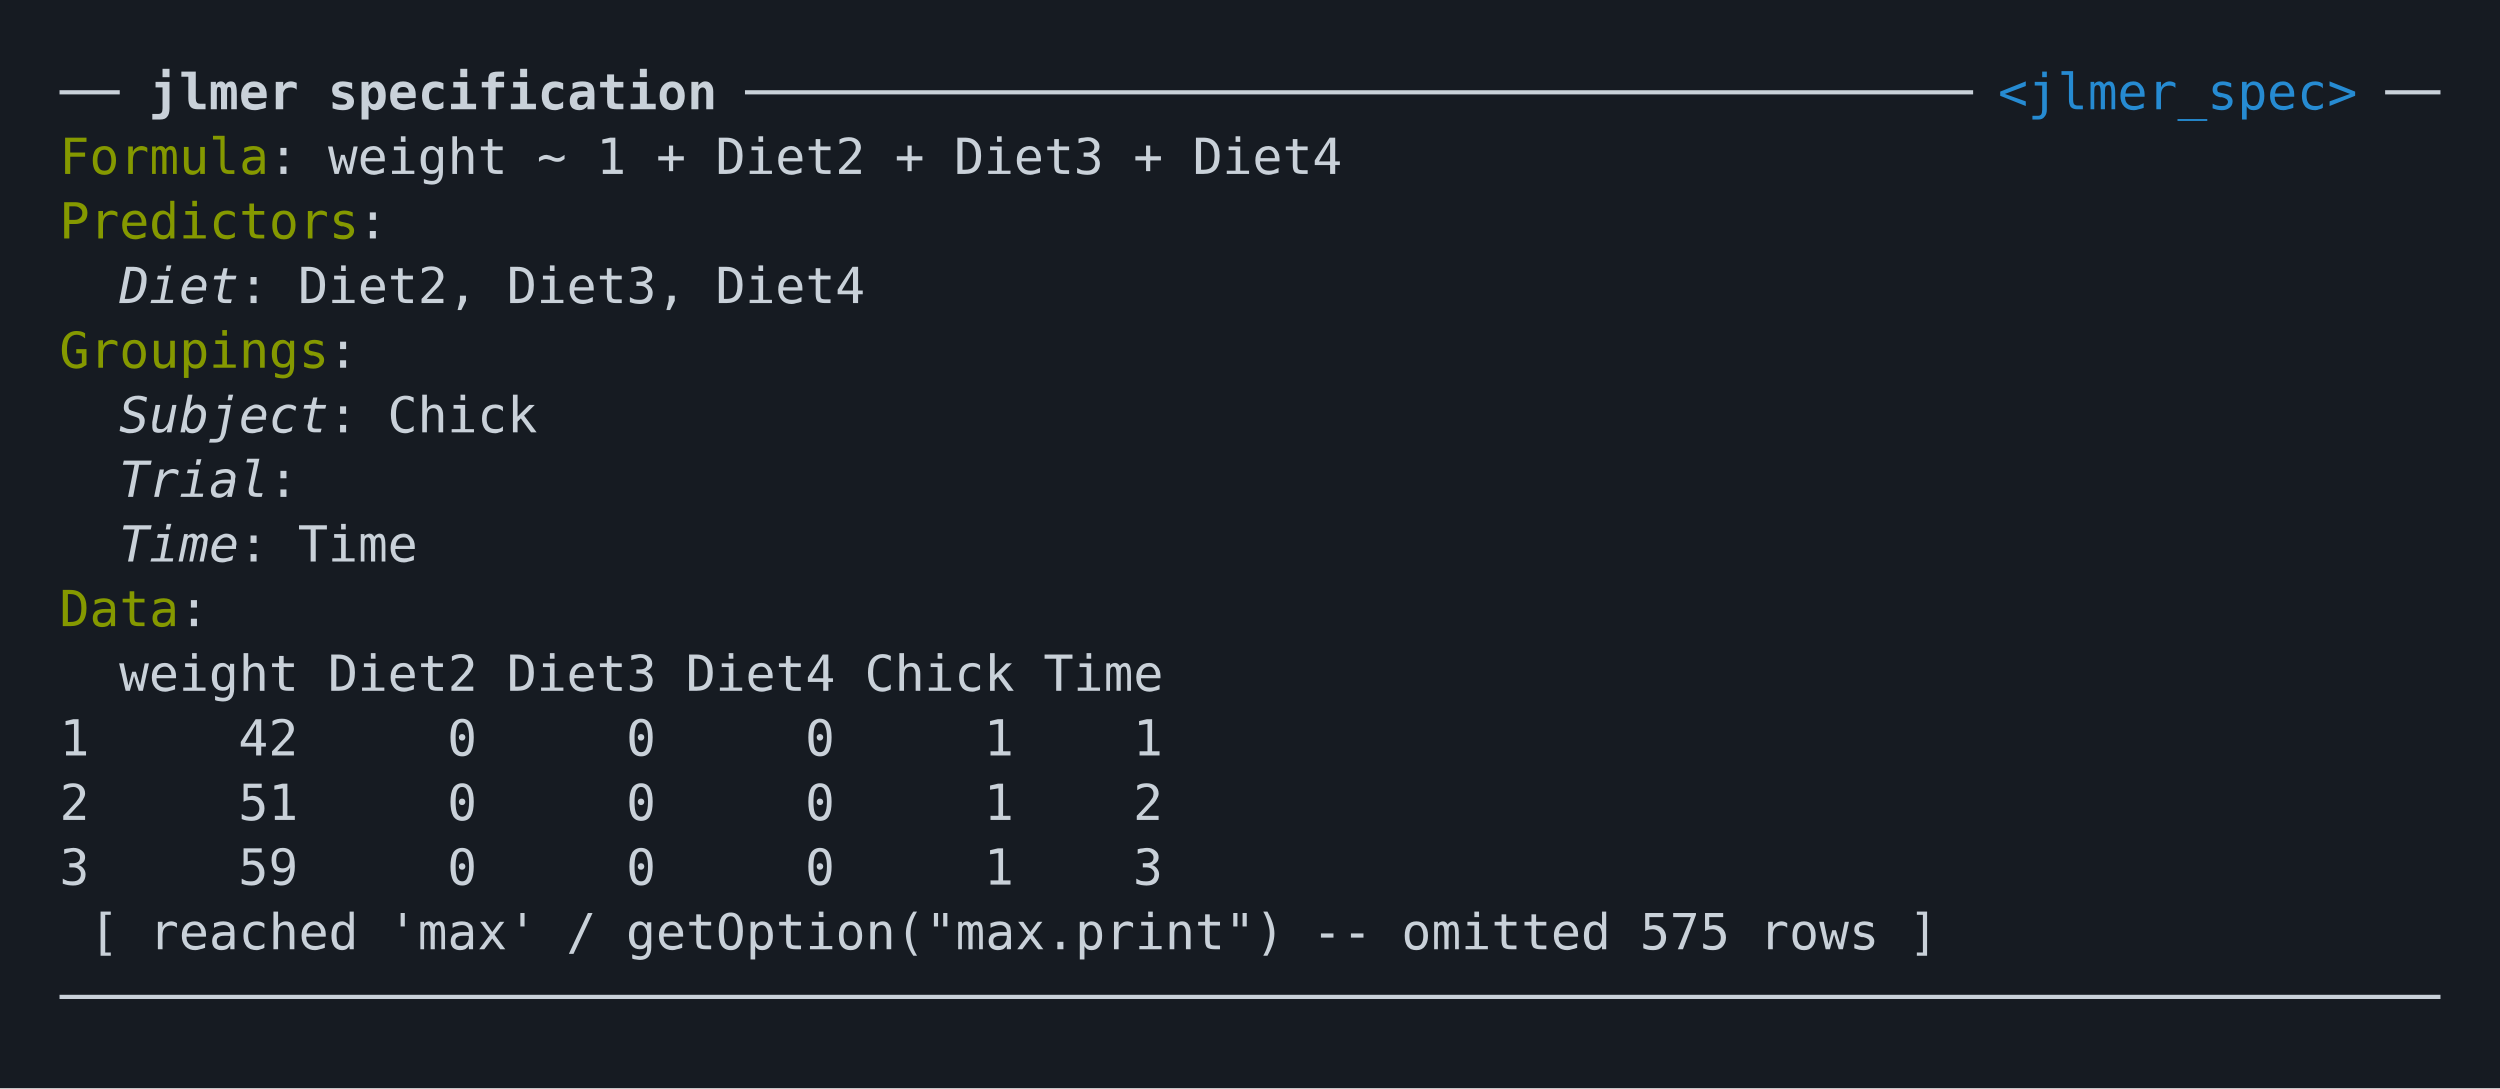
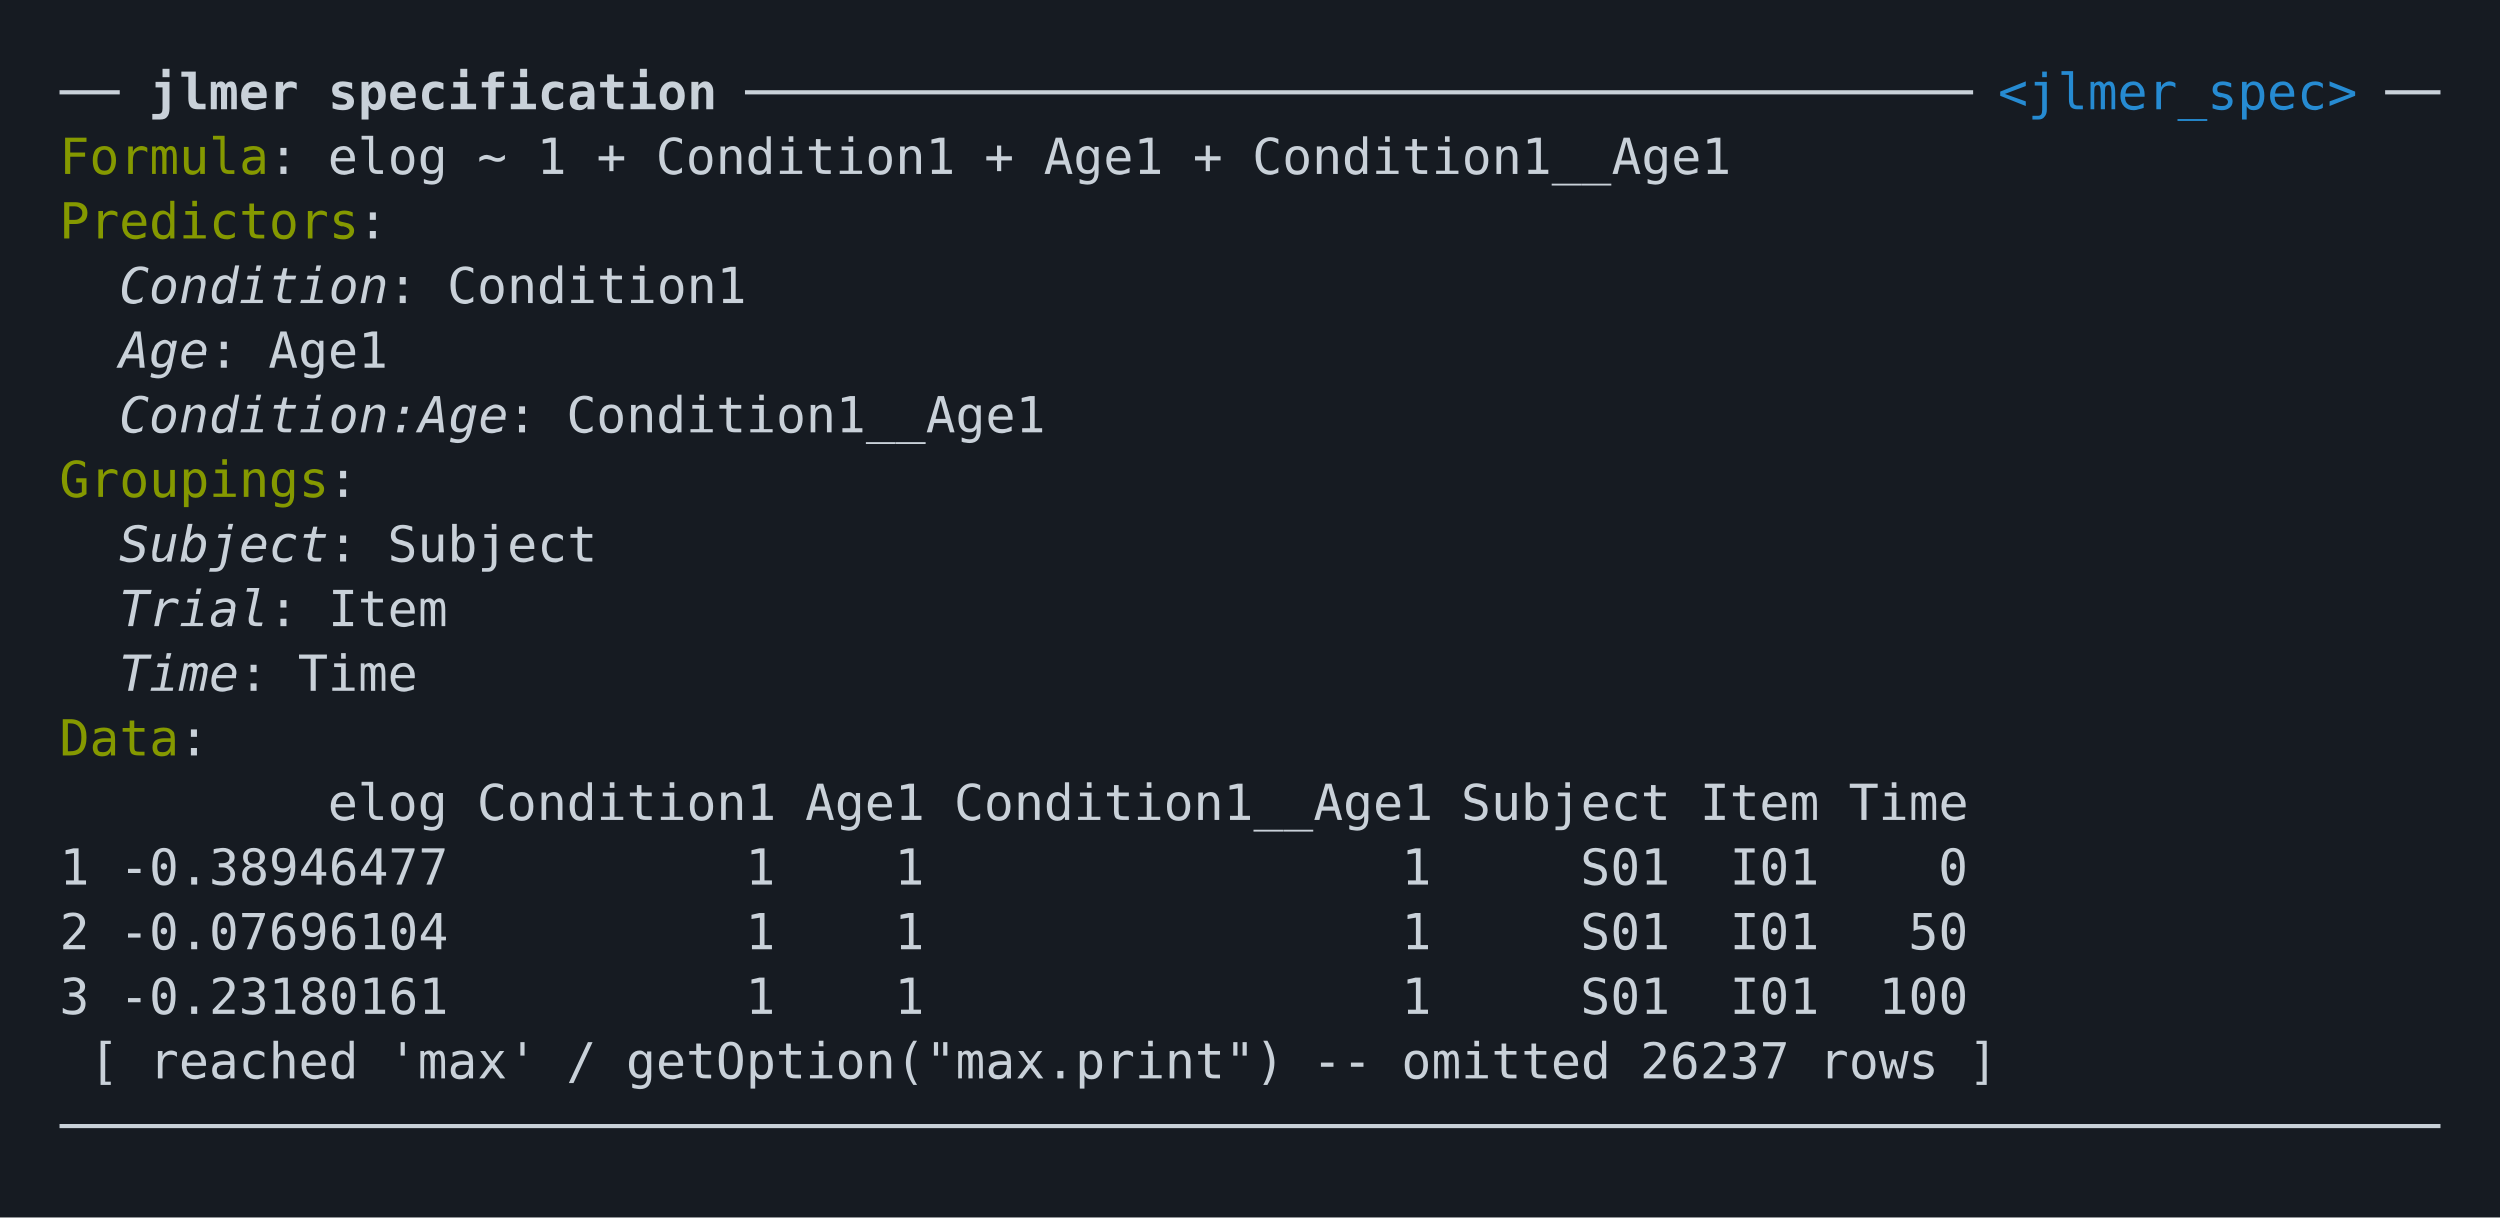
- <svg xmlns="http://www.w3.org/2000/svg" xmlns:xlink="http://www.w3.org/1999/xlink" width="840" height="365.65">
-   <rect width="840" height="365.65" rx="0" ry="0" class="a" />
-   <svg height="325.65" viewBox="0 0 80 32.565" width="800" x="20" y="20">
+ <svg xmlns="http://www.w3.org/2000/svg" xmlns:xlink="http://www.w3.org/1999/xlink" width="840" height="409.07">
+   <rect width="840" height="409.07" rx="0" ry="0" class="a" />
+   <svg height="369.07" viewBox="0 0 80 36.907" width="800" x="20" y="20">
    <style>.a{fill:rgb(22,27,34)}.b{font-family:'Fira Code',Monaco,Consolas,Menlo,'Bitstream Vera Sans Mono','Powerline Symbols',monospace}.c{fill:transparent}.d{fill:rgb(201,209,217);white-space:pre}.e{fill:rgb(201,209,217);font-weight:bold;white-space:pre}.f{fill:rgb(38,139,210);white-space:pre}.g{fill:rgb(133,153,0);white-space:pre}.h{fill:rgb(201,209,217);font-style:italic;white-space:pre}</style>
    <g font-family="'Fira Code',Monaco,Consolas,Menlo,'Bitstream Vera Sans Mono','Powerline Symbols',monospace" font-size="1.67" class="b">
      <defs>
        <symbol id="a">
-           <rect height="15" width="80" x="0" y="0" class="c" />
+           <rect height="17" width="80" x="0" y="0" class="c" />
        </symbol>
      </defs>
-       <rect height="32.565" width="80" class="a" />
+       <rect height="36.907" width="80" class="a" />
      <svg x="0" y="0" width="80">
        <svg x="0">
          <use xlink:href="#a" />
          <text font-size="1.67" x="0" y="1.67" class="d">──</text>
          <text font-size="1.67" x="3.006" y="1.67" class="e">jlmer</text>
          <text font-size="1.67" x="9.018" y="1.67" class="e">specification</text>
          <text font-size="1.67" x="23.046" y="1.67" class="d">─────────────────────────────────────────</text>
          <text font-size="1.67" x="65.13" y="1.67" class="f">&lt;jlmer_spec&gt;</text>
          <text font-size="1.67" x="78.156" y="1.67" class="d">──</text>
          <text font-size="1.67" x="0" y="3.841" class="g">Formula</text>
          <text font-size="1.67" x="7.014" y="3.841" class="d">:</text>
-           <text font-size="1.67" x="9.018" y="3.841" class="d">weight</text>
-           <text font-size="1.67" x="16.032" y="3.841" class="d">~</text>
-           <text font-size="1.67" x="18.036" y="3.841" class="d">1</text>
-           <text font-size="1.67" x="20.04" y="3.841" class="d">+</text>
-           <text font-size="1.67" x="22.044" y="3.841" class="d">Diet2</text>
-           <text font-size="1.67" x="28.056" y="3.841" class="d">+</text>
-           <text font-size="1.67" x="30.06" y="3.841" class="d">Diet3</text>
-           <text font-size="1.67" x="36.072" y="3.841" class="d">+</text>
-           <text font-size="1.67" x="38.076" y="3.841" class="d">Diet4</text>
+           <text font-size="1.67" x="9.018" y="3.841" class="d">elog</text>
+           <text font-size="1.67" x="14.028" y="3.841" class="d">~</text>
+           <text font-size="1.67" x="16.032" y="3.841" class="d">1</text>
+           <text font-size="1.67" x="18.036" y="3.841" class="d">+</text>
+           <text font-size="1.67" x="20.04" y="3.841" class="d">Condition1</text>
+           <text font-size="1.67" x="31.062" y="3.841" class="d">+</text>
+           <text font-size="1.67" x="33.066" y="3.841" class="d">Age1</text>
+           <text font-size="1.67" x="38.076" y="3.841" class="d">+</text>
+           <text font-size="1.67" x="40.08" y="3.841" class="d">Condition1__Age1</text>
          <text font-size="1.67" x="0" y="6.012" class="g">Predictors</text>
          <text font-size="1.67" x="10.02" y="6.012" class="d">:</text>
-           <text font-size="1.67" x="2.004" y="8.183" class="h">Diet</text>
-           <text font-size="1.67" x="6.012" y="8.183" class="d">:</text>
-           <text font-size="1.67" x="8.016" y="8.183" class="d">Diet2,</text>
-           <text font-size="1.67" x="15.03" y="8.183" class="d">Diet3,</text>
-           <text font-size="1.67" x="22.044" y="8.183" class="d">Diet4</text>
-           <text font-size="1.67" x="0" y="10.354" class="g">Groupings</text>
-           <text font-size="1.67" x="9.018" y="10.354" class="d">:</text>
-           <text font-size="1.67" x="2.004" y="12.525" class="h">Subject</text>
-           <text font-size="1.67" x="9.018" y="12.525" class="d">:</text>
-           <text font-size="1.67" x="11.022" y="12.525" class="d">Chick</text>
-           <text font-size="1.67" x="2.004" y="14.696" class="h">Trial</text>
-           <text font-size="1.67" x="7.014" y="14.696" class="d">:</text>
-           <text font-size="1.67" x="2.004" y="16.867" class="h">Time</text>
-           <text font-size="1.67" x="6.012" y="16.867" class="d">:</text>
-           <text font-size="1.67" x="8.016" y="16.867" class="d">Time</text>
-           <text font-size="1.67" x="0" y="19.038" class="g">Data</text>
-           <text font-size="1.67" x="4.008" y="19.038" class="d">:</text>
-           <text font-size="1.67" x="2.004" y="21.209" class="d">weight</text>
-           <text font-size="1.67" x="9.018" y="21.209" class="d">Diet2</text>
-           <text font-size="1.67" x="15.03" y="21.209" class="d">Diet3</text>
-           <text font-size="1.67" x="21.042" y="21.209" class="d">Diet4</text>
-           <text font-size="1.67" x="27.054" y="21.209" class="d">Chick</text>
-           <text font-size="1.67" x="33.066" y="21.209" class="d">Time</text>
-           <text font-size="1.67" x="0" y="23.38" class="d">1</text>
-           <text font-size="1.67" x="6.012" y="23.38" class="d">42</text>
-           <text font-size="1.67" x="13.026" y="23.38" class="d">0</text>
-           <text font-size="1.67" x="19.038" y="23.38" class="d">0</text>
-           <text font-size="1.67" x="25.05" y="23.38" class="d">0</text>
-           <text font-size="1.67" x="31.062" y="23.38" class="d">1</text>
-           <text font-size="1.67" x="36.072" y="23.38" class="d">1</text>
-           <text font-size="1.67" x="0" y="25.551" class="d">2</text>
-           <text font-size="1.67" x="6.012" y="25.551" class="d">51</text>
-           <text font-size="1.67" x="13.026" y="25.551" class="d">0</text>
-           <text font-size="1.67" x="19.038" y="25.551" class="d">0</text>
-           <text font-size="1.67" x="25.05" y="25.551" class="d">0</text>
-           <text font-size="1.67" x="31.062" y="25.551" class="d">1</text>
-           <text font-size="1.67" x="36.072" y="25.551" class="d">2</text>
-           <text font-size="1.67" x="0" y="27.722" class="d">3</text>
-           <text font-size="1.67" x="6.012" y="27.722" class="d">59</text>
-           <text font-size="1.67" x="13.026" y="27.722" class="d">0</text>
-           <text font-size="1.67" x="19.038" y="27.722" class="d">0</text>
-           <text font-size="1.67" x="25.05" y="27.722" class="d">0</text>
-           <text font-size="1.67" x="31.062" y="27.722" class="d">1</text>
-           <text font-size="1.67" x="36.072" y="27.722" class="d">3</text>
-           <text font-size="1.67" x="1.002" y="29.893" class="d">[</text>
-           <text font-size="1.67" x="3.006" y="29.893" class="d">reached</text>
-           <text font-size="1.67" x="11.022" y="29.893" class="d">'max'</text>
-           <text font-size="1.67" x="17.034" y="29.893" class="d">/</text>
-           <text font-size="1.67" x="19.038" y="29.893" class="d">getOption("max.print")</text>
-           <text font-size="1.67" x="42.084" y="29.893" class="d">--</text>
-           <text font-size="1.67" x="45.09" y="29.893" class="d">omitted</text>
-           <text font-size="1.67" x="53.106" y="29.893" class="d">575</text>
-           <text font-size="1.67" x="57.114" y="29.893" class="d">rows</text>
-           <text font-size="1.67" x="62.124" y="29.893" class="d">]</text>
-           <text font-size="1.67" x="0" y="32.064" class="d">────────────────────────────────────────────────────────────────────────────────</text>
+           <text font-size="1.67" x="2.004" y="8.183" class="h">Condition</text>
+           <text font-size="1.67" x="11.022" y="8.183" class="d">:</text>
+           <text font-size="1.67" x="13.026" y="8.183" class="d">Condition1</text>
+           <text font-size="1.67" x="2.004" y="10.354" class="h">Age</text>
+           <text font-size="1.67" x="5.01" y="10.354" class="d">:</text>
+           <text font-size="1.67" x="7.014" y="10.354" class="d">Age1</text>
+           <text font-size="1.67" x="2.004" y="12.525" class="h">Condition:Age</text>
+           <text font-size="1.67" x="15.03" y="12.525" class="d">:</text>
+           <text font-size="1.67" x="17.034" y="12.525" class="d">Condition1__Age1</text>
+           <text font-size="1.67" x="0" y="14.696" class="g">Groupings</text>
+           <text font-size="1.67" x="9.018" y="14.696" class="d">:</text>
+           <text font-size="1.67" x="2.004" y="16.867" class="h">Subject</text>
+           <text font-size="1.67" x="9.018" y="16.867" class="d">:</text>
+           <text font-size="1.67" x="11.022" y="16.867" class="d">Subject</text>
+           <text font-size="1.67" x="2.004" y="19.038" class="h">Trial</text>
+           <text font-size="1.67" x="7.014" y="19.038" class="d">:</text>
+           <text font-size="1.67" x="9.018" y="19.038" class="d">Item</text>
+           <text font-size="1.67" x="2.004" y="21.209" class="h">Time</text>
+           <text font-size="1.67" x="6.012" y="21.209" class="d">:</text>
+           <text font-size="1.67" x="8.016" y="21.209" class="d">Time</text>
+           <text font-size="1.67" x="0" y="23.38" class="g">Data</text>
+           <text font-size="1.67" x="4.008" y="23.38" class="d">:</text>
+           <text font-size="1.67" x="9.018" y="25.551" class="d">elog</text>
+           <text font-size="1.67" x="14.028" y="25.551" class="d">Condition1</text>
+           <text font-size="1.67" x="25.05" y="25.551" class="d">Age1</text>
+           <text font-size="1.67" x="30.06" y="25.551" class="d">Condition1__Age1</text>
+           <text font-size="1.67" x="47.094" y="25.551" class="d">Subject</text>
+           <text font-size="1.67" x="55.11" y="25.551" class="d">Item</text>
+           <text font-size="1.67" x="60.12" y="25.551" class="d">Time</text>
+           <text font-size="1.67" x="0" y="27.722" class="d">1</text>
+           <text font-size="1.67" x="2.004" y="27.722" class="d">-0.38946477</text>
+           <text font-size="1.67" x="23.046" y="27.722" class="d">1</text>
+           <text font-size="1.67" x="28.056" y="27.722" class="d">1</text>
+           <text font-size="1.67" x="45.09" y="27.722" class="d">1</text>
+           <text font-size="1.67" x="51.102" y="27.722" class="d">S01</text>
+           <text font-size="1.67" x="56.112" y="27.722" class="d">I01</text>
+           <text font-size="1.67" x="63.126" y="27.722" class="d">0</text>
+           <text font-size="1.67" x="0" y="29.893" class="d">2</text>
+           <text font-size="1.67" x="2.004" y="29.893" class="d">-0.07696104</text>
+           <text font-size="1.67" x="23.046" y="29.893" class="d">1</text>
+           <text font-size="1.67" x="28.056" y="29.893" class="d">1</text>
+           <text font-size="1.67" x="45.09" y="29.893" class="d">1</text>
+           <text font-size="1.67" x="51.102" y="29.893" class="d">S01</text>
+           <text font-size="1.67" x="56.112" y="29.893" class="d">I01</text>
+           <text font-size="1.67" x="62.124" y="29.893" class="d">50</text>
+           <text font-size="1.67" x="0" y="32.064" class="d">3</text>
+           <text font-size="1.67" x="2.004" y="32.064" class="d">-0.23180161</text>
+           <text font-size="1.67" x="23.046" y="32.064" class="d">1</text>
+           <text font-size="1.67" x="28.056" y="32.064" class="d">1</text>
+           <text font-size="1.67" x="45.09" y="32.064" class="d">1</text>
+           <text font-size="1.67" x="51.102" y="32.064" class="d">S01</text>
+           <text font-size="1.67" x="56.112" y="32.064" class="d">I01</text>
+           <text font-size="1.67" x="61.122" y="32.064" class="d">100</text>
+           <text font-size="1.67" x="1.002" y="34.235" class="d">[</text>
+           <text font-size="1.67" x="3.006" y="34.235" class="d">reached</text>
+           <text font-size="1.67" x="11.022" y="34.235" class="d">'max'</text>
+           <text font-size="1.67" x="17.034" y="34.235" class="d">/</text>
+           <text font-size="1.67" x="19.038" y="34.235" class="d">getOption("max.print")</text>
+           <text font-size="1.67" x="42.084" y="34.235" class="d">--</text>
+           <text font-size="1.67" x="45.09" y="34.235" class="d">omitted</text>
+           <text font-size="1.67" x="53.106" y="34.235" class="d">26237</text>
+           <text font-size="1.67" x="59.118" y="34.235" class="d">rows</text>
+           <text font-size="1.67" x="64.128" y="34.235" class="d">]</text>
+           <text font-size="1.67" x="0" y="36.406" class="d">────────────────────────────────────────────────────────────────────────────────</text>
        </svg>
      </svg>
    </g>
  </svg>
</svg>
